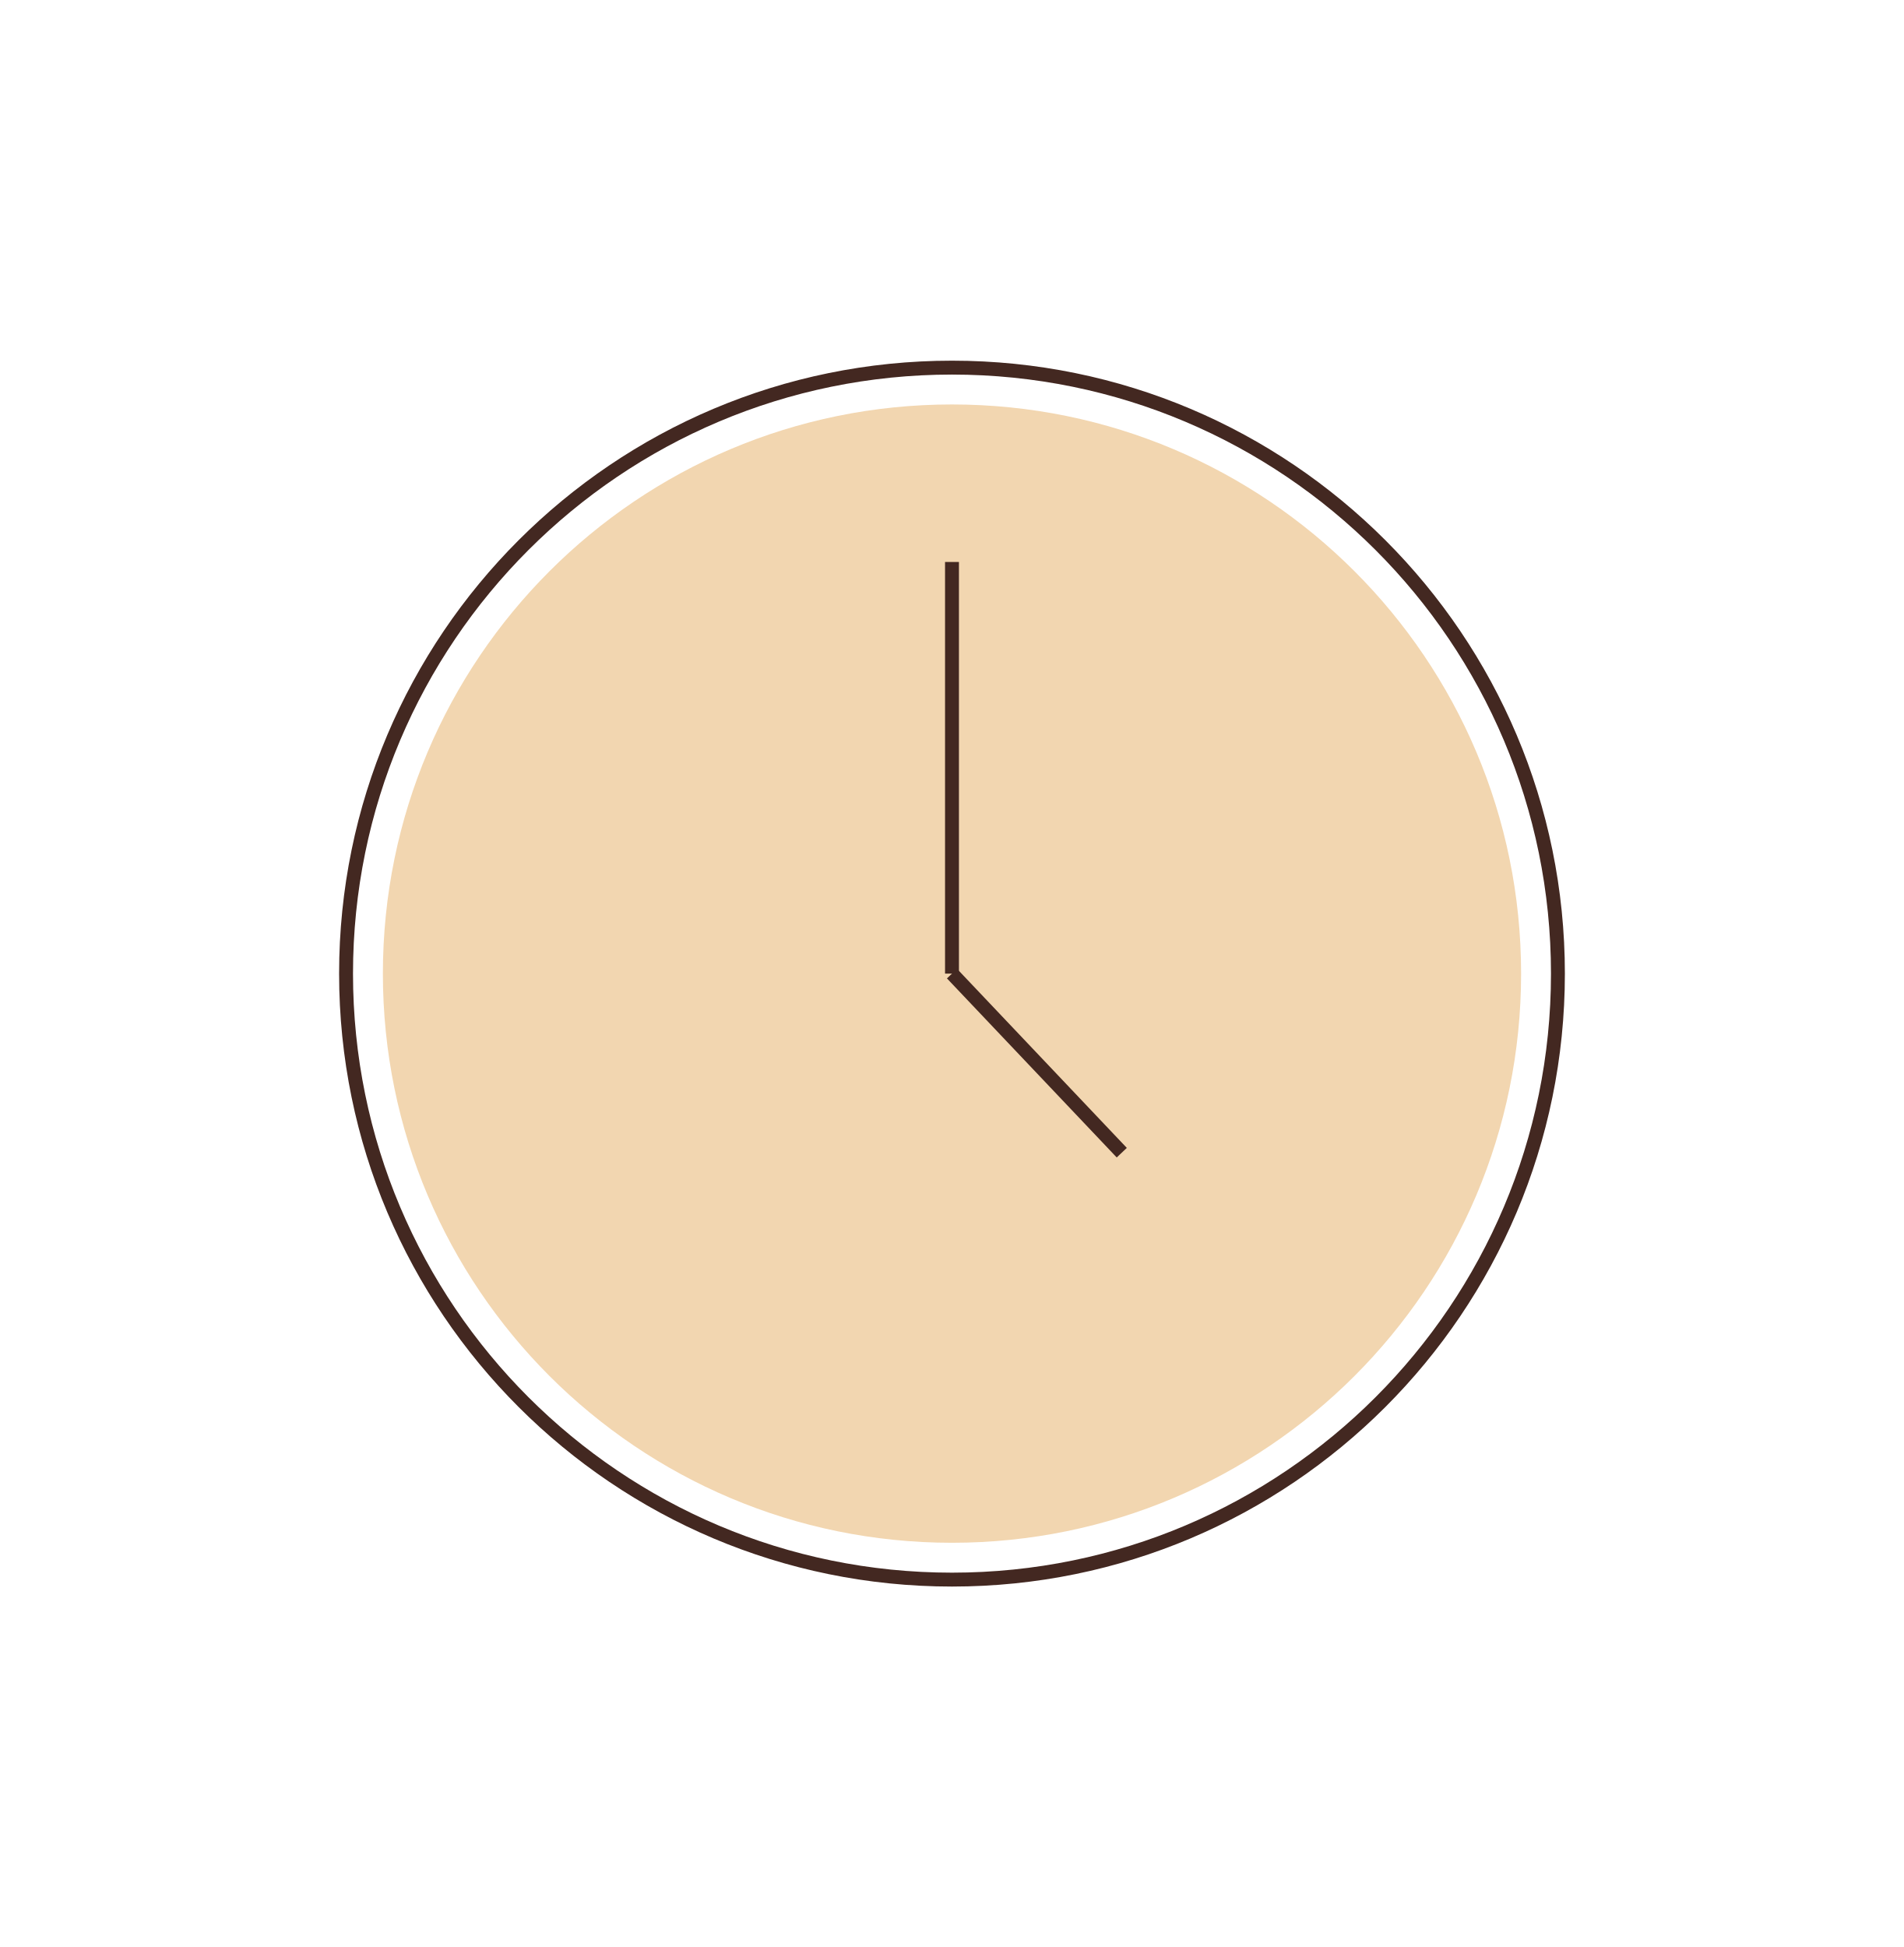
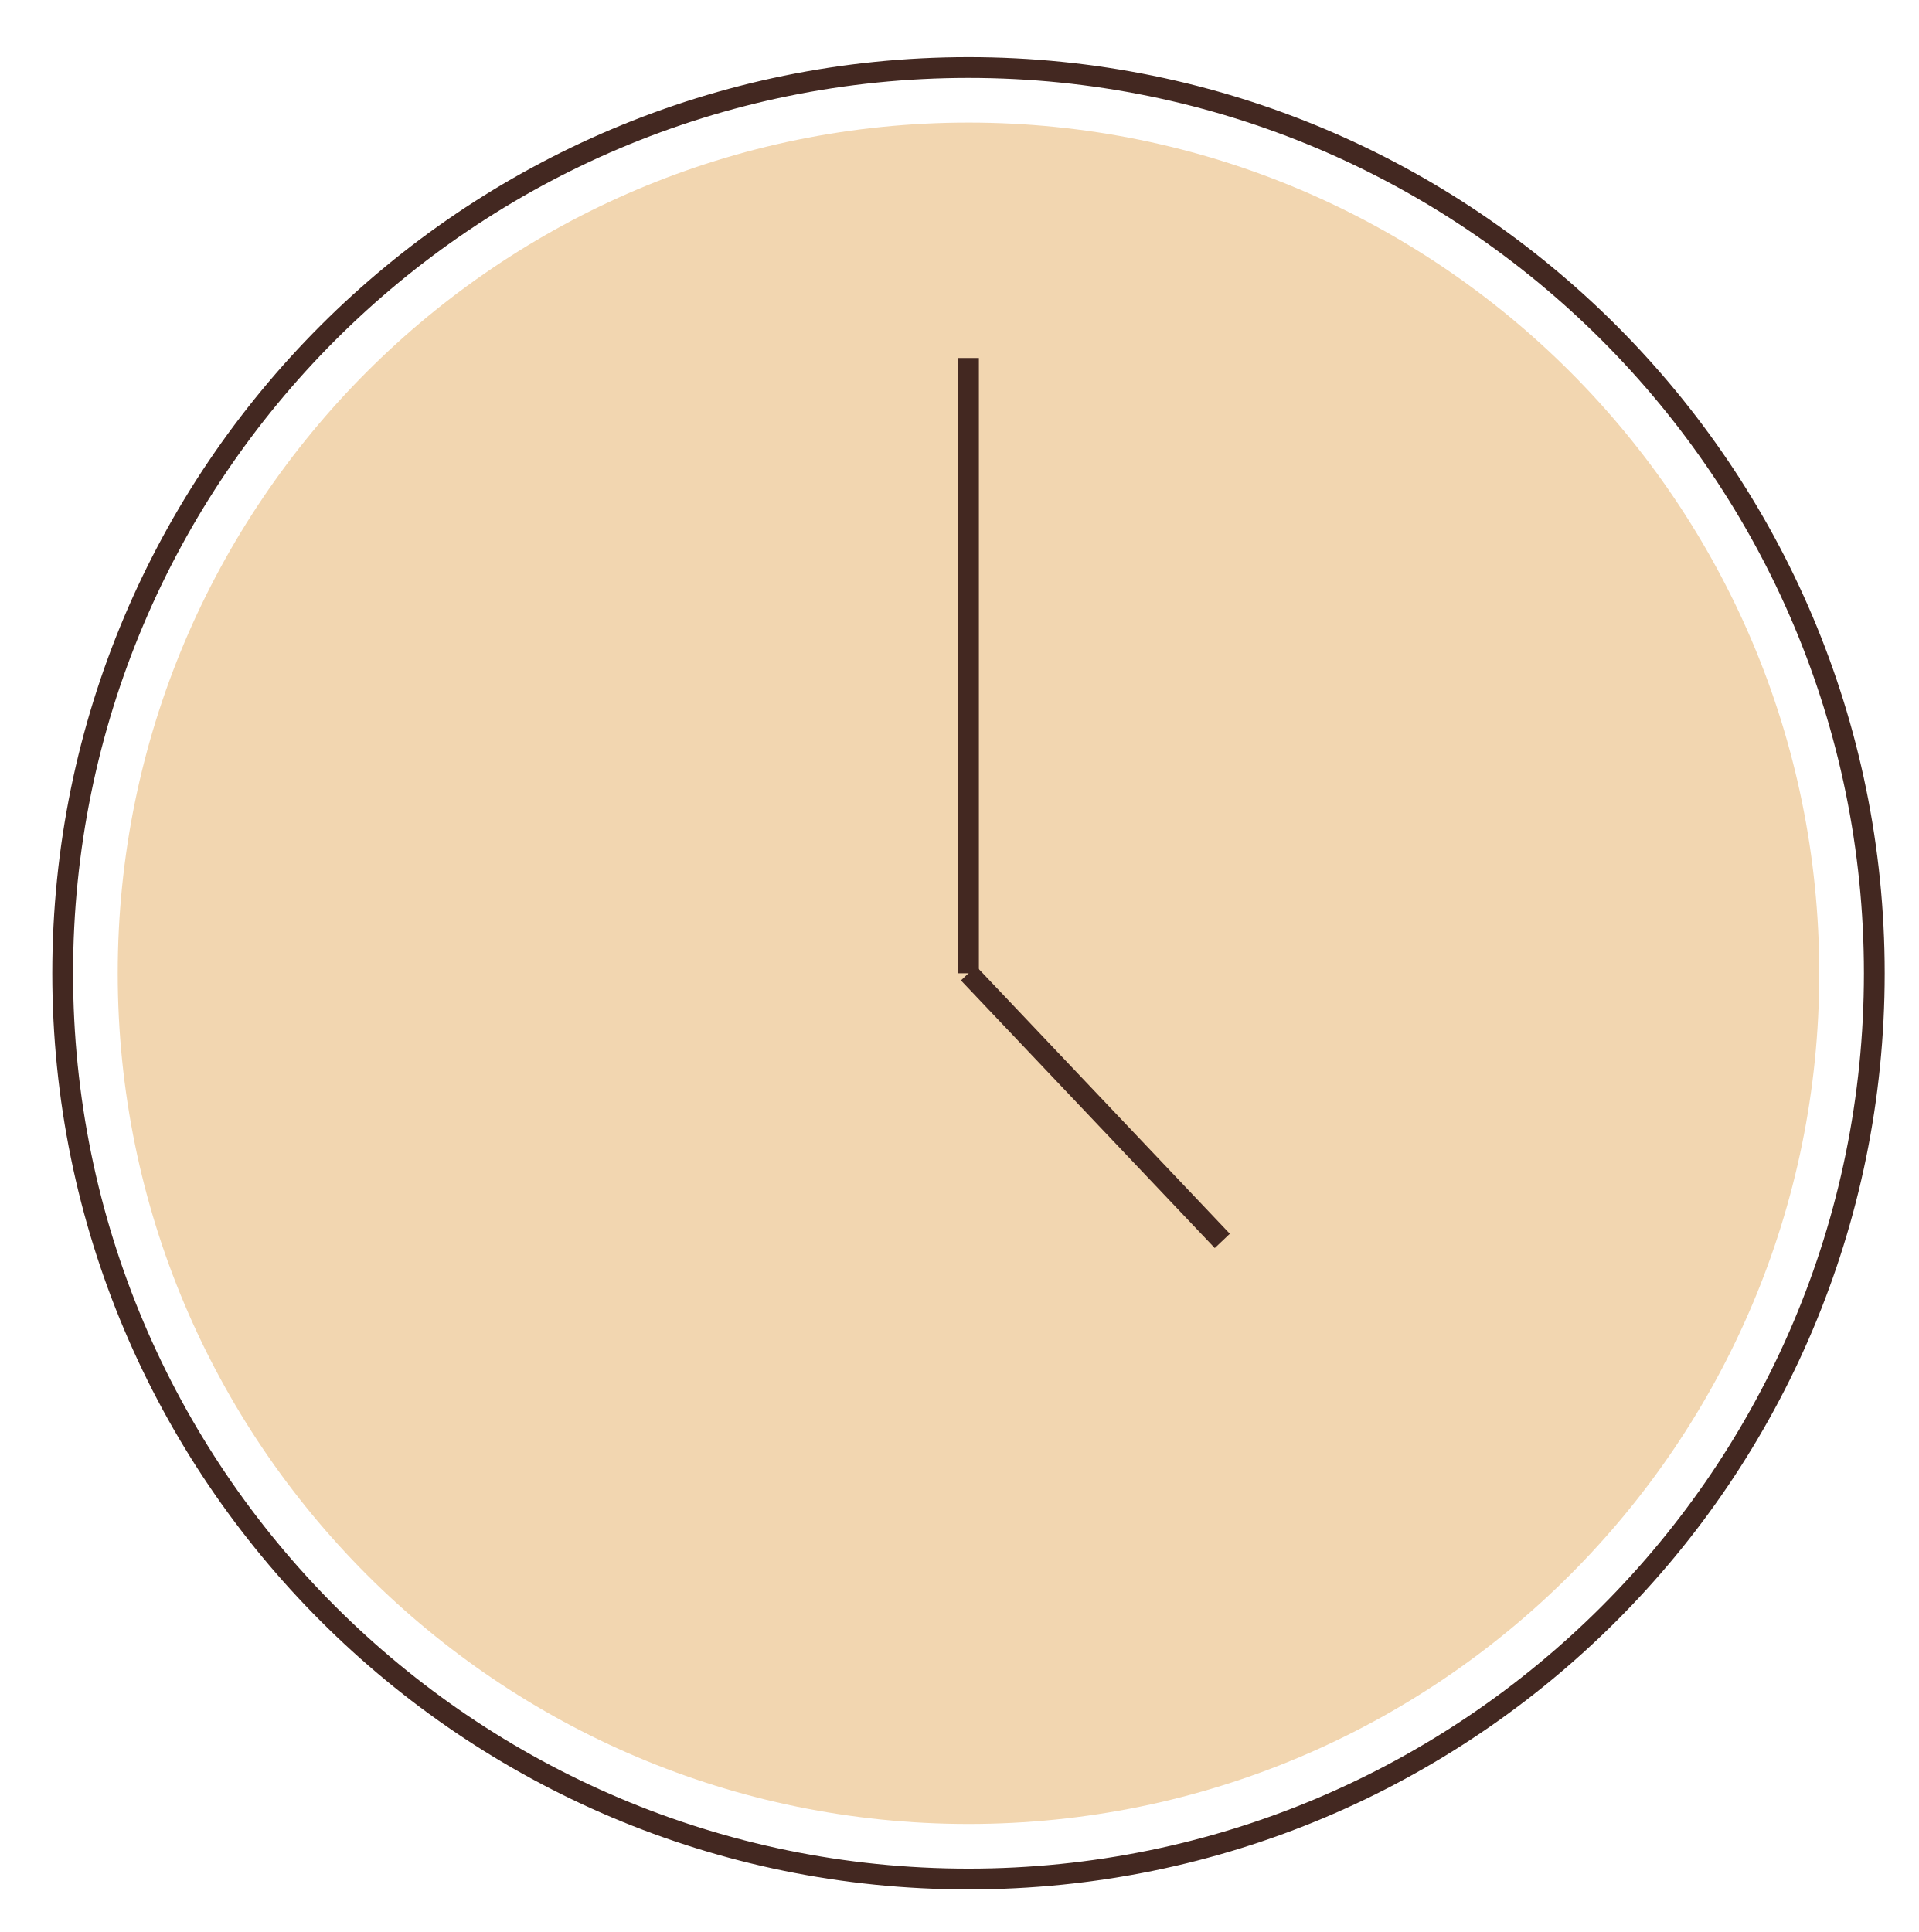
- <svg xmlns="http://www.w3.org/2000/svg" version="1.1" x="0px" y="0px" width="821.9px" height="840.5px" viewBox="0 0 821.9 840.5" enable-background="new 0 0 821.9 840.5" xml:space="preserve">
+ <svg xmlns="http://www.w3.org/2000/svg" version="1.1" x="0px" y="0px" width="554px" height="558px" viewBox="0 0 554 558" enable-background="new 0 0 554 558" xml:space="preserve">
  <g id="Uhr">
-     <circle fill="#F2D6B0" cx="411" cy="420.3" r="245.7" />
+     <circle fill="#F2D6B0" cx="279.7" cy="281.1" r="245.7" />
    <g>
-       <line fill="none" stroke="#432821" stroke-width="6" stroke-miterlimit="10" x1="411" y1="420.3" x2="411" y2="242.6" />
-       <line fill="none" stroke="#432821" stroke-width="6" stroke-miterlimit="10" x1="484.3" y1="497.6" x2="411" y2="420.3" />
+       <line fill="none" stroke="#432821" stroke-width="6" stroke-miterlimit="10" x1="279.7" y1="281.1" x2="279.7" y2="103.4" />
+       <line fill="none" stroke="#432821" stroke-width="6" stroke-miterlimit="10" x1="353" y1="358.4" x2="279.7" y2="281.1" />
    </g>
-     <circle fill="none" stroke="#432821" stroke-width="6" stroke-miterlimit="10" cx="411" cy="420.3" r="261.6" />
+     <circle fill="none" stroke="#432821" stroke-width="6" stroke-miterlimit="10" cx="279.7" cy="281.1" r="261.6" />
  </g>
</svg>
